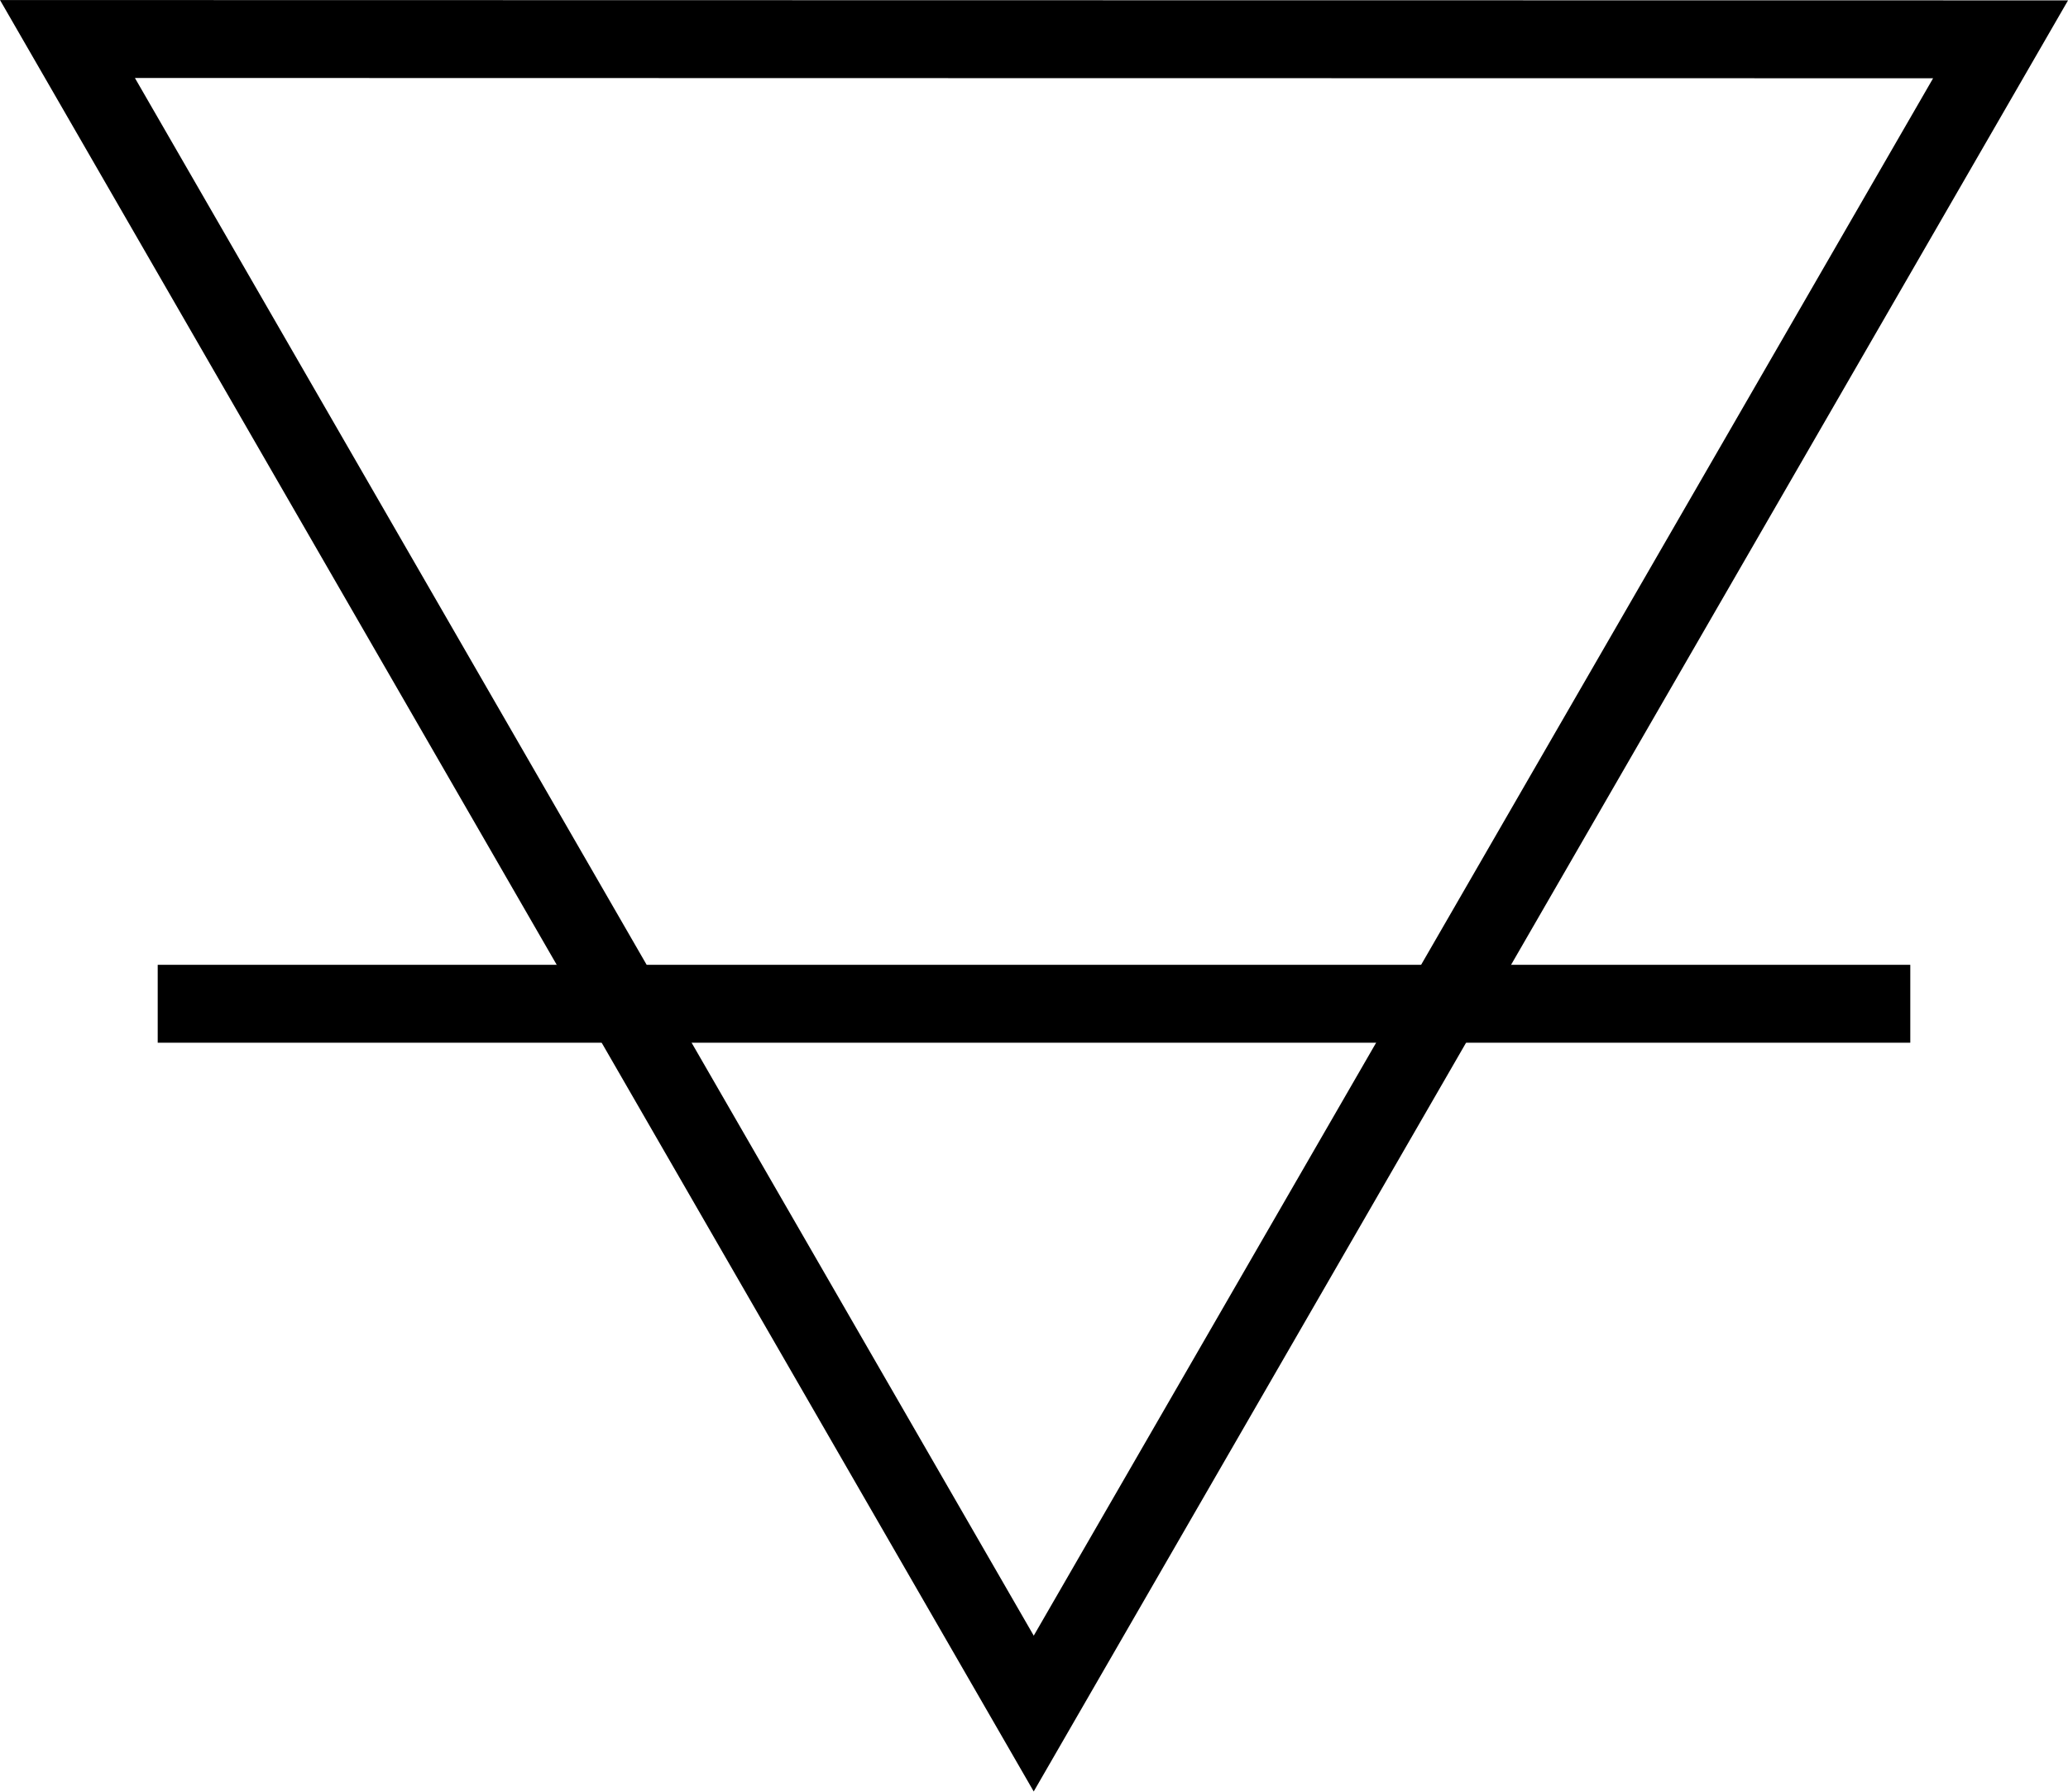
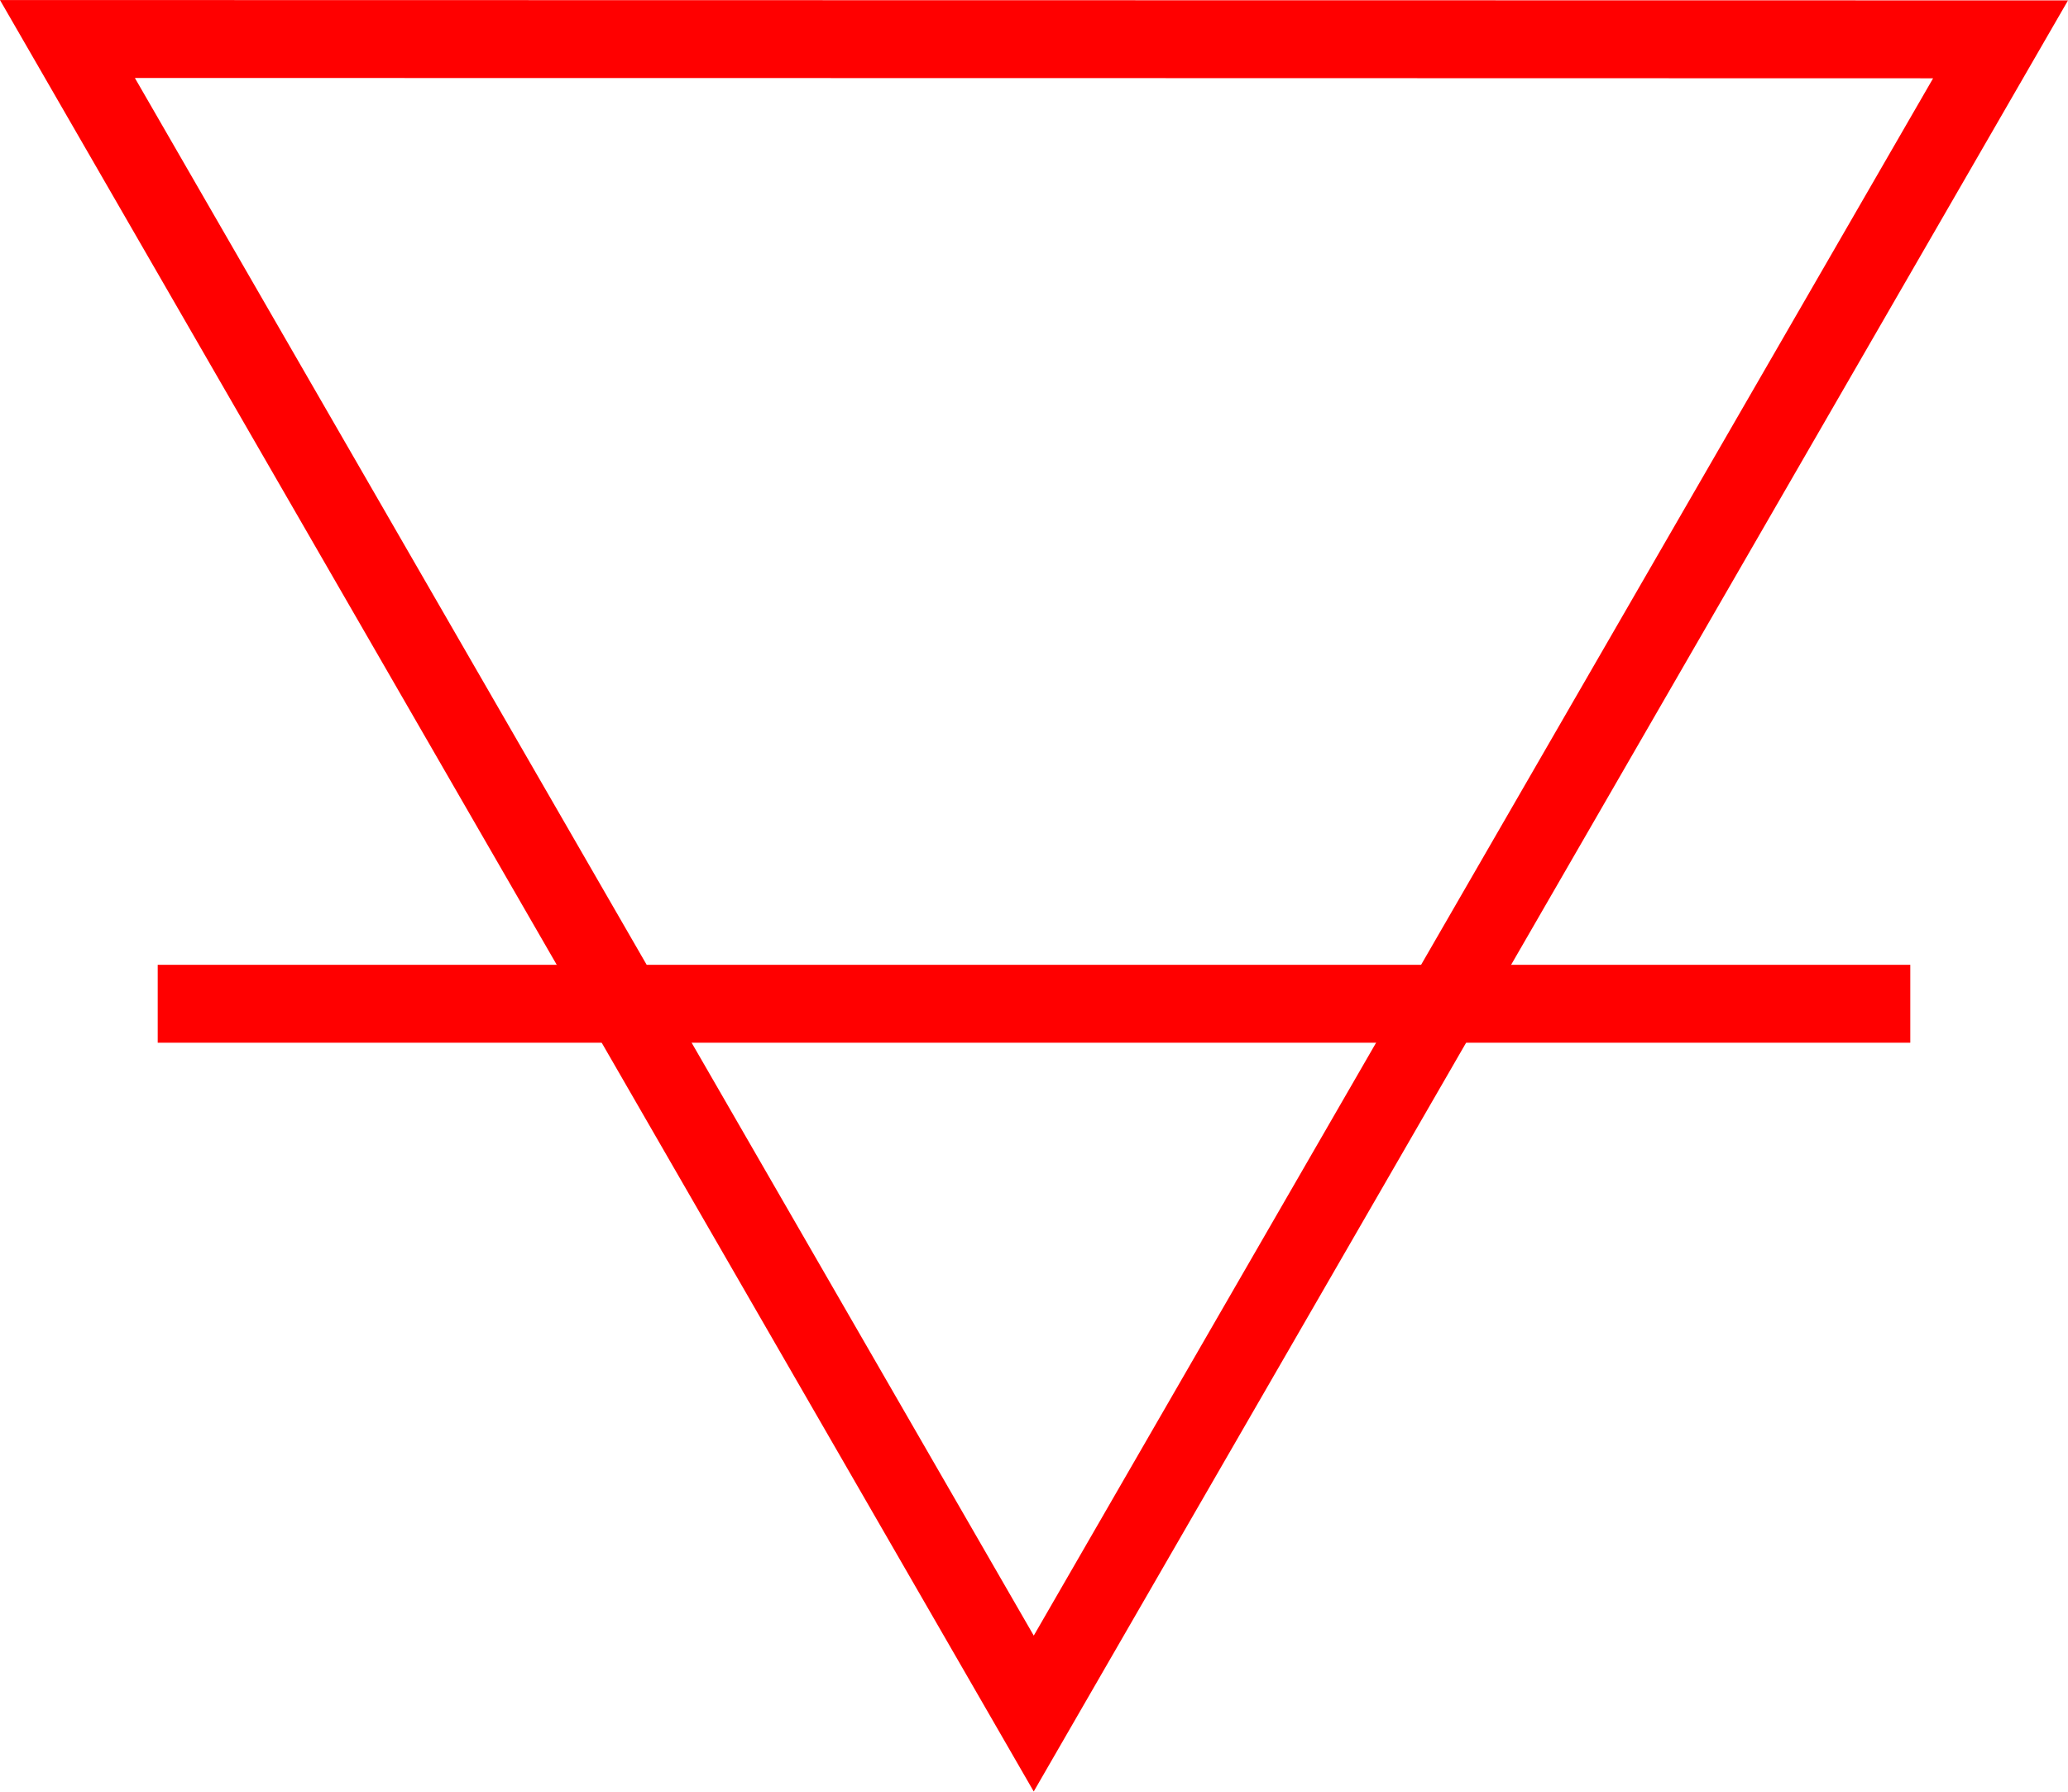
- <svg xmlns="http://www.w3.org/2000/svg" version="1.1" id="svg1872" height="45.992" width="53.099">
+ <svg xmlns="http://www.w3.org/2000/svg" width="53.099" height="45.992" id="svg1872" version="1.1">
  <defs id="defs1874" />
-   <g transform="translate(-5.4505,-9.504)" id="layer1">
-     <g transform="translate(0,4.3559e-6)" id="g2858">
-       <path style="fill:none;fill-opacity:1;fill-rule:evenodd;stroke:#000000;stroke-width:2;stroke-linecap:round;stroke-linejoin:miter;stroke-miterlimit:4;stroke-dasharray:none;stroke-opacity:1" id="path1880" d="m 31.545,33.363 -15.902,19.054 -8.549,-23.3 -8.55,-23.298 24.453,4.246 24.451,4.245 z" transform="rotate(-129.84,26.425,21.83)" />
-       <path style="fill:none;fill-rule:evenodd;stroke:#000000;stroke-width:2;stroke-linecap:butt;stroke-linejoin:miter;stroke-miterlimit:4;stroke-dasharray:none;stroke-opacity:1" d="m 9.5,35.273 h 45" id="path1902" />
+   <g id="layer1" transform="translate(-5.4505,-9.504)">
+     <g id="g2858" transform="translate(0,4.3559e-6)">
+       <path id="path1880" d="M 31.993,55.496 45.271,32.506 58.55,9.514 32.001,9.51 5.45,9.505 18.722,32.499 Z m 8.46e-4,-4.002 -11.54,-19.995 -11.54,-19.993 23.087,0.003 23.085,0.005 -11.547,19.989 z" style="color:#000000;font-style:normal;font-variant:normal;font-weight:normal;font-stretch:normal;font-size:medium;line-height:normal;font-family:sans-serif;font-variant-ligatures:normal;font-variant-position:normal;font-variant-caps:normal;font-variant-numeric:normal;font-variant-alternates:normal;font-feature-settings:normal;text-indent:0;text-align:start;text-decoration:none;text-decoration-line:none;text-decoration-style:solid;text-decoration-color:#000000;letter-spacing:normal;word-spacing:normal;text-transform:none;writing-mode:lr-tb;direction:ltr;text-orientation:mixed;dominant-baseline:auto;baseline-shift:baseline;text-anchor:start;white-space:normal;shape-padding:0;clip-rule:nonzero;display:inline;overflow:visible;visibility:visible;opacity:1;isolation:auto;mix-blend-mode:normal;color-interpolation:sRGB;color-interpolation-filters:linearRGB;solid-color:#000000;solid-opacity:1;vector-effect:none;fill:#ff0000;fill-opacity:1;fill-rule:evenodd;stroke:none;stroke-width:2;stroke-linecap:round;stroke-linejoin:miter;stroke-miterlimit:4;stroke-dasharray:none;stroke-dashoffset:0;stroke-opacity:1;color-rendering:auto;image-rendering:auto;shape-rendering:auto;text-rendering:auto;enable-background:accumulate" />
+       <path id="path1902" d="m 9.5,34.273 v 2 h 45 v -2 z" style="color:#000000;font-style:normal;font-variant:normal;font-weight:normal;font-stretch:normal;font-size:medium;line-height:normal;font-family:sans-serif;font-variant-ligatures:normal;font-variant-position:normal;font-variant-caps:normal;font-variant-numeric:normal;font-variant-alternates:normal;font-feature-settings:normal;text-indent:0;text-align:start;text-decoration:none;text-decoration-line:none;text-decoration-style:solid;text-decoration-color:#000000;letter-spacing:normal;word-spacing:normal;text-transform:none;writing-mode:lr-tb;direction:ltr;text-orientation:mixed;dominant-baseline:auto;baseline-shift:baseline;text-anchor:start;white-space:normal;shape-padding:0;clip-rule:nonzero;display:inline;overflow:visible;visibility:visible;opacity:1;isolation:auto;mix-blend-mode:normal;color-interpolation:sRGB;color-interpolation-filters:linearRGB;solid-color:#000000;solid-opacity:1;vector-effect:none;fill:#ff0000;fill-opacity:1;fill-rule:evenodd;stroke:none;stroke-width:2;stroke-linecap:butt;stroke-linejoin:miter;stroke-miterlimit:4;stroke-dasharray:none;stroke-dashoffset:0;stroke-opacity:1;color-rendering:auto;image-rendering:auto;shape-rendering:auto;text-rendering:auto;enable-background:accumulate" />
    </g>
  </g>
</svg>
